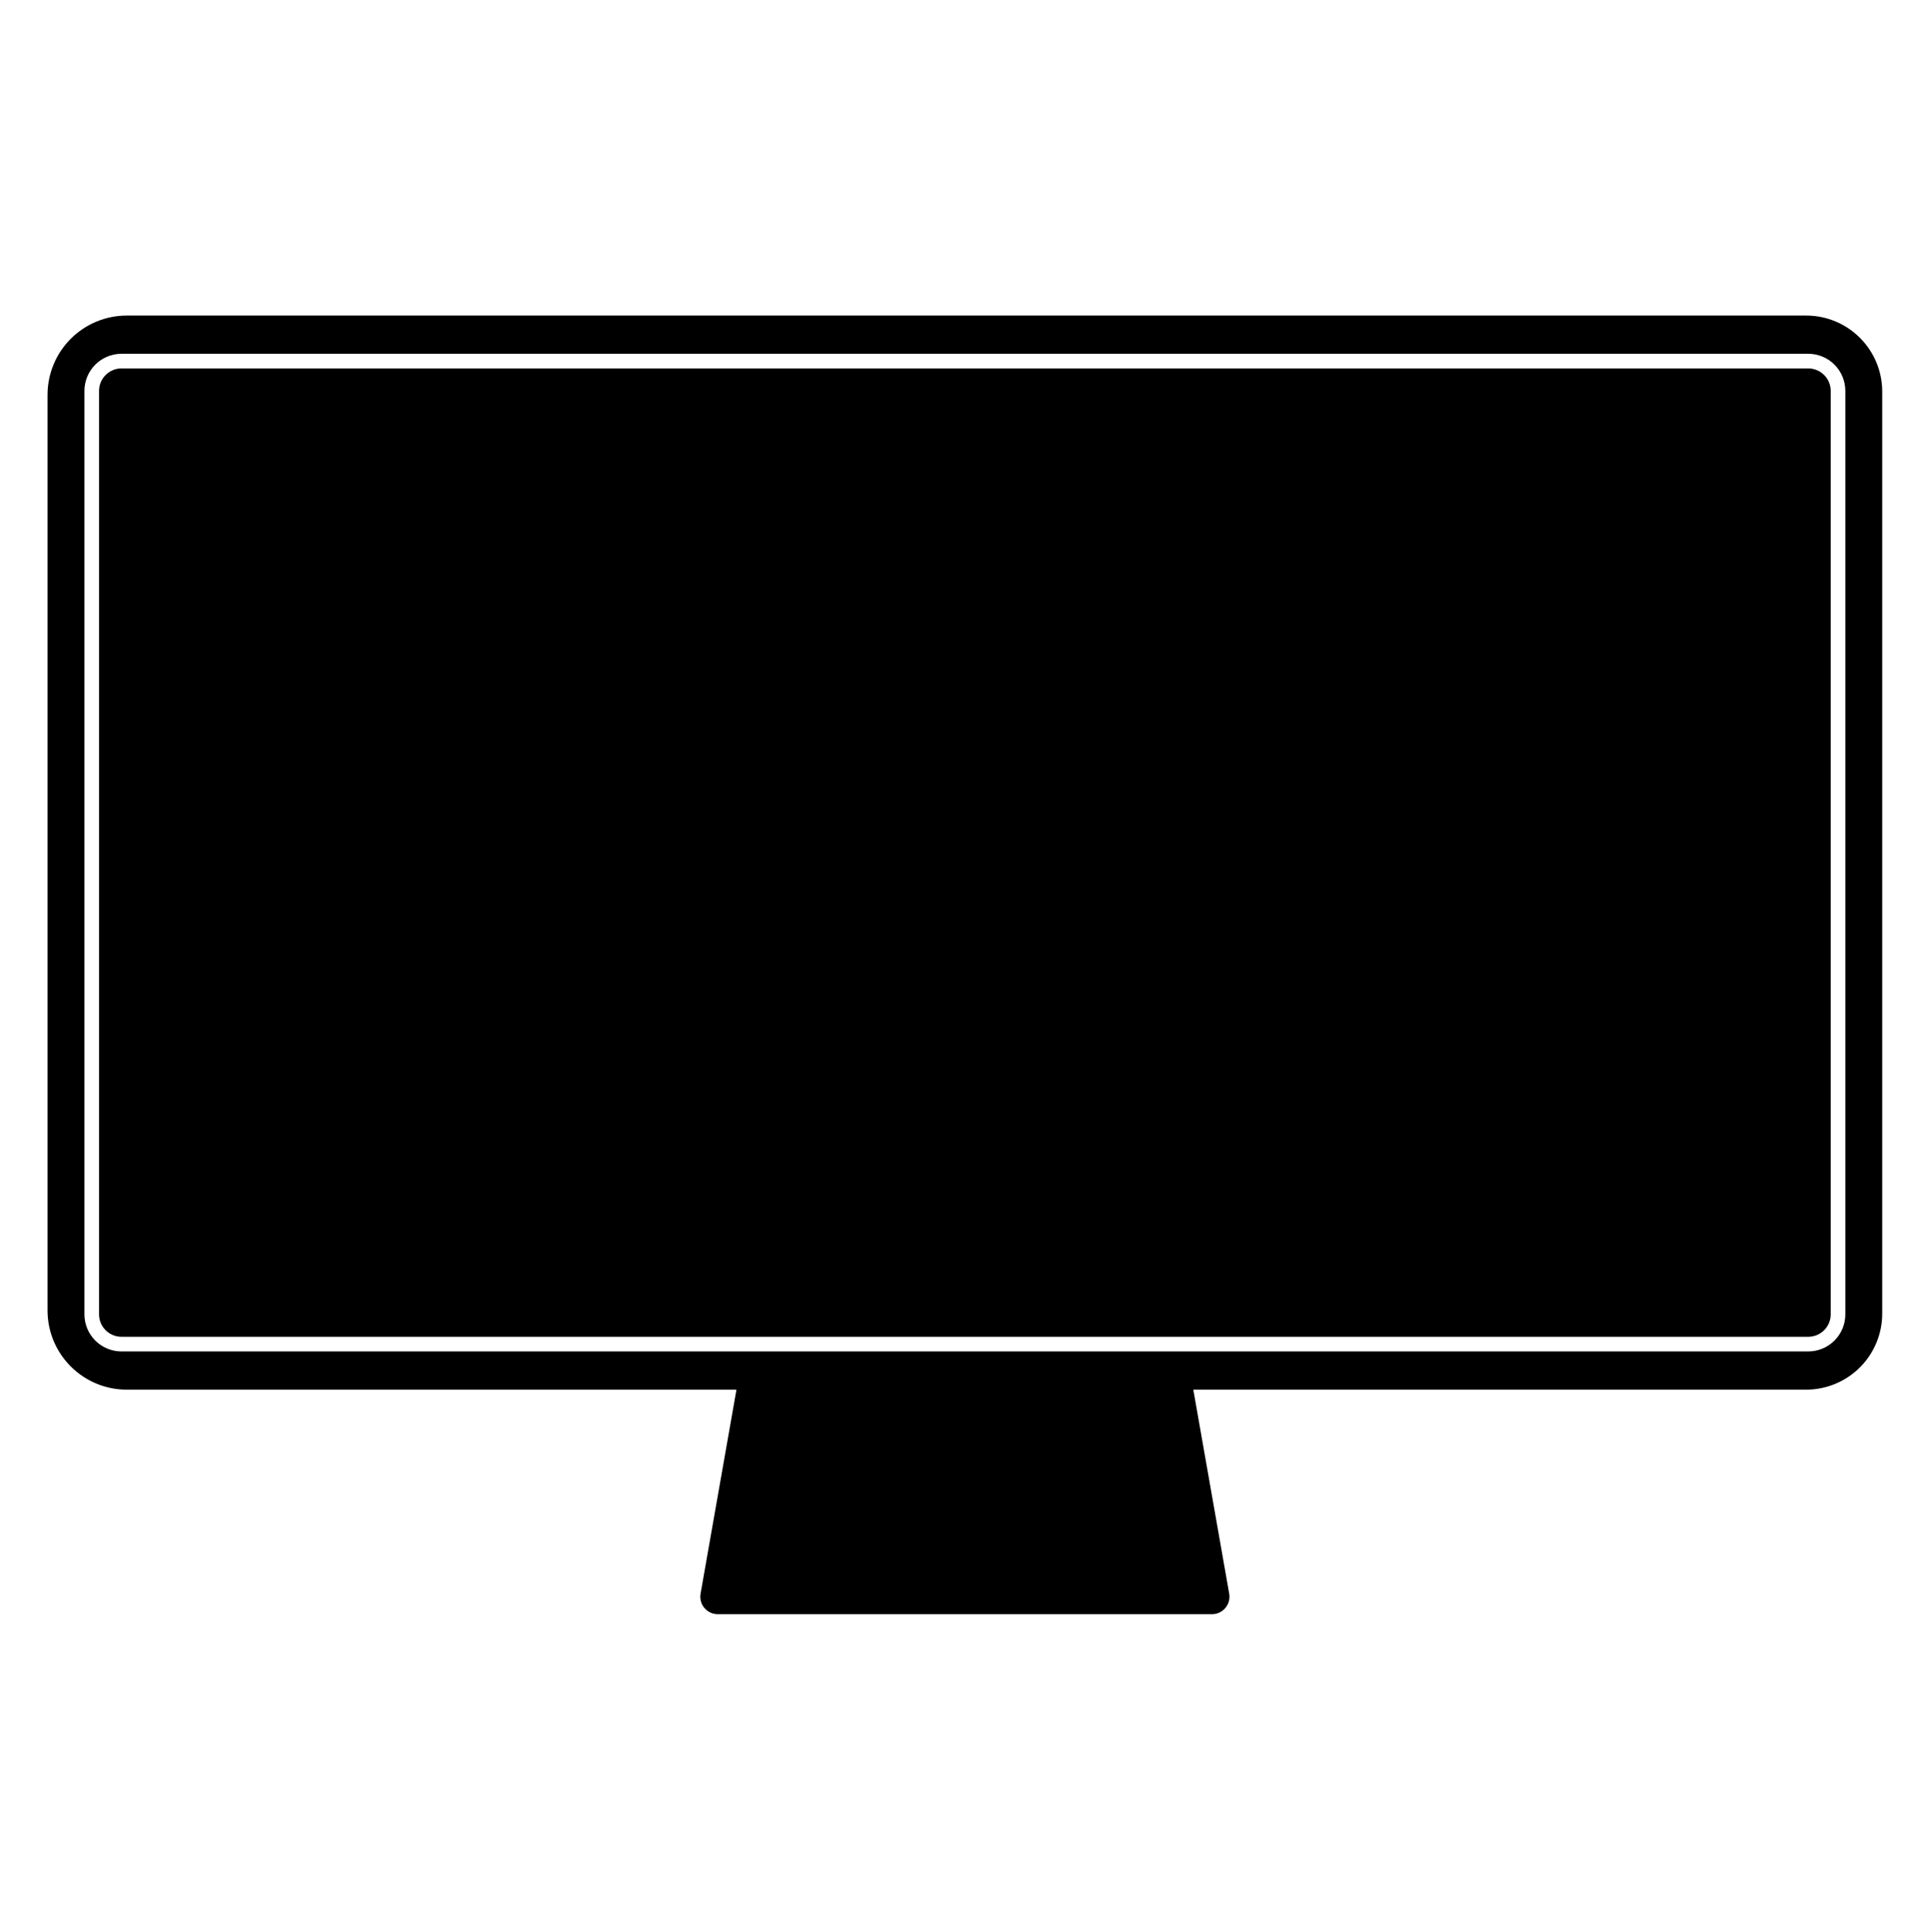
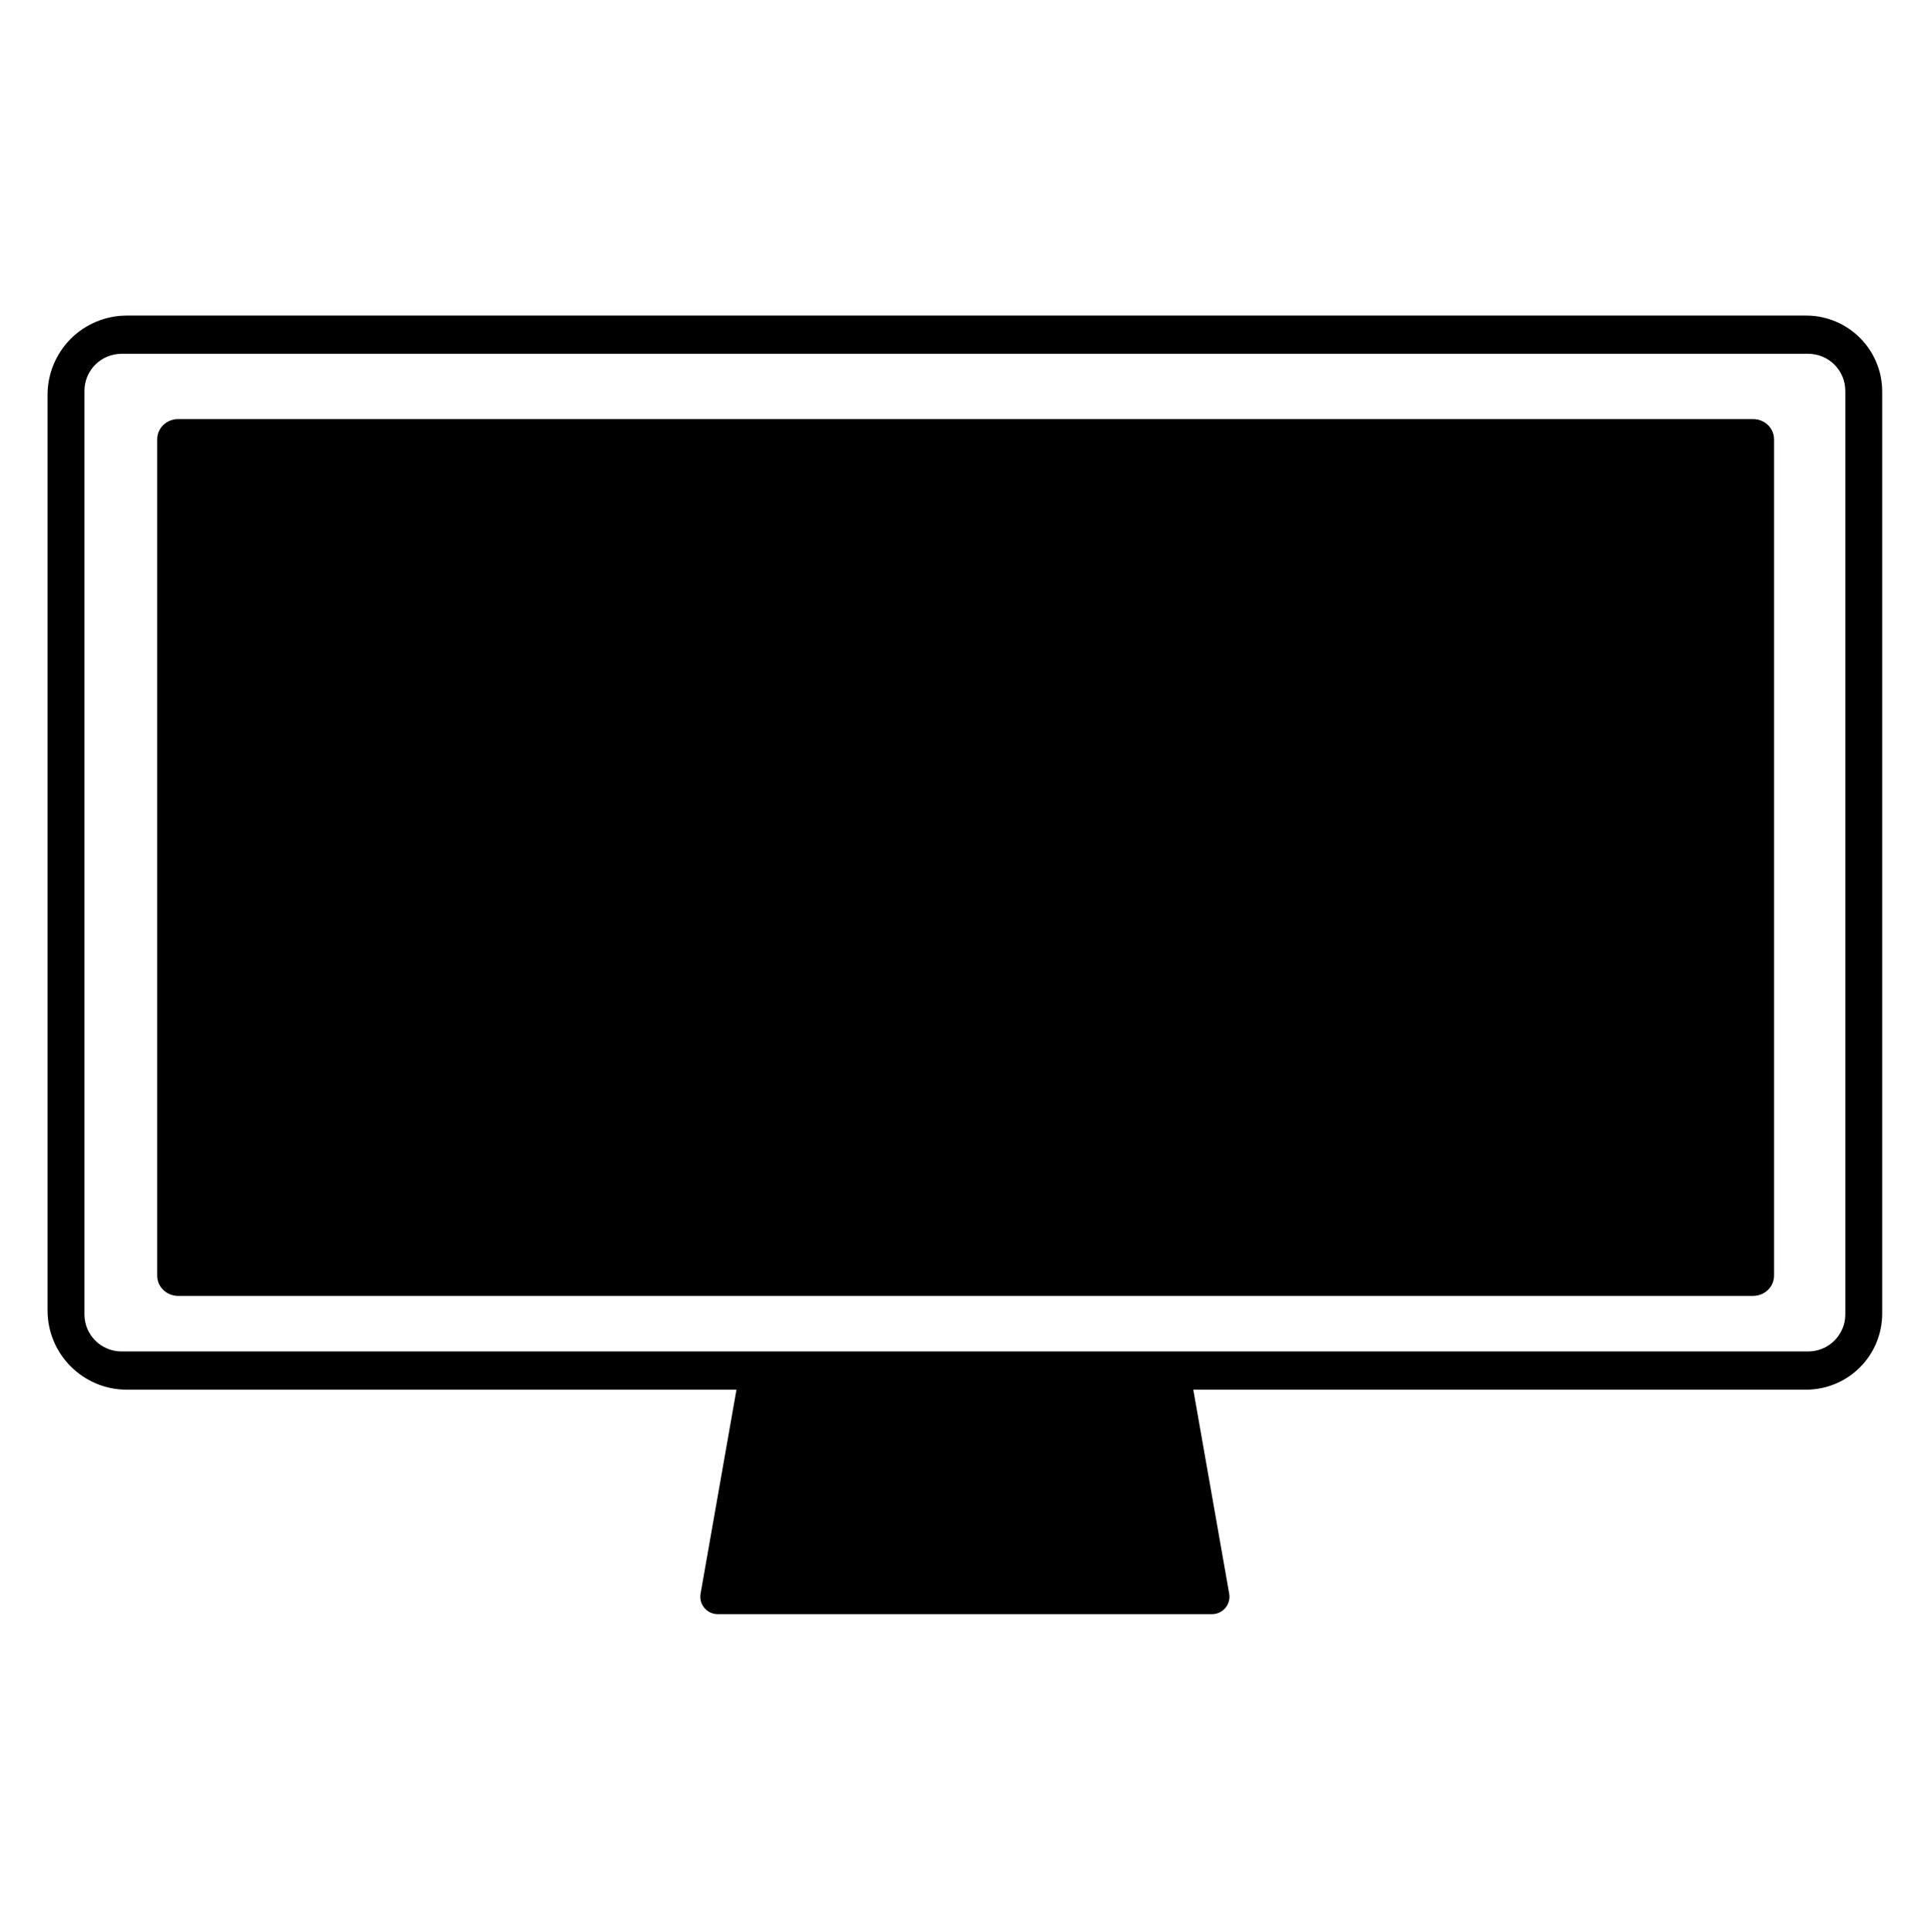
- <svg xmlns="http://www.w3.org/2000/svg" version="1.1" id="Layer_1" x="0px" y="0px" width="283.465px" height="283.465px" viewBox="0 0 283.465 283.465" enable-background="new 0 0 283.465 283.465" xml:space="preserve">
-   <path fill-rule="evenodd" clip-rule="evenodd" d="M270.856,57.371c0-1.443-0.573-2.828-1.595-3.849  c-1.021-1.021-2.404-1.595-3.849-1.595H17.837c-1.444,0-2.829,0.574-3.849,1.595c-1.021,1.021-1.595,2.406-1.594,3.849v135.552  c0,1.444,0.573,2.828,1.594,3.849c1.021,1.021,2.405,1.595,3.849,1.595h247.576c1.444,0,2.827-0.574,3.849-1.595  s1.595-2.404,1.595-3.849V57.371z M108.096,203.978H18.614c-6.426,0-11.635-5.21-11.635-11.637V57.953  c0-3.087,1.226-6.045,3.409-8.229c2.182-2.182,5.141-3.407,8.227-3.407h246.488c6.168,0,11.168,5,11.168,11.167V192.81  c0,2.961-1.176,5.802-3.271,7.896c-2.095,2.094-4.936,3.271-7.897,3.271h-89.948c0,0,3.837,21.815,5.269,29.948  c0.131,0.745-0.075,1.511-0.562,2.091c-0.487,0.581-1.205,0.916-1.964,0.916h-72.545c-0.758,0-1.477-0.335-1.964-0.916  c-0.487-0.58-0.692-1.346-0.561-2.091C104.258,225.793,108.096,203.978,108.096,203.978z M268.709,57.371v135.552  c0,0.437-0.086,0.865-0.251,1.262c-0.163,0.396-0.405,0.76-0.715,1.068c-0.309,0.31-0.673,0.551-1.068,0.716  c-0.396,0.164-0.825,0.25-1.262,0.25H17.837c-0.438,0-0.866-0.086-1.262-0.25c-0.396-0.165-0.76-0.406-1.07-0.716  c-0.309-0.309-0.55-0.673-0.714-1.068c-0.164-0.396-0.251-0.825-0.251-1.262V57.371c0-0.437,0.087-0.865,0.251-1.261  c0.164-0.396,0.406-0.76,0.714-1.069c0.31-0.31,0.674-0.551,1.07-0.714c0.396-0.164,0.824-0.251,1.262-0.251h247.576  c0.437,0,0.865,0.087,1.262,0.251c0.396,0.163,0.76,0.405,1.068,0.714c0.31,0.309,0.552,0.673,0.715,1.069  C268.623,56.505,268.709,56.934,268.709,57.371z" />
+ <svg xmlns="http://www.w3.org/2000/svg" version="1.1" id="Layer_2" x="0px" y="0px" width="283.465px" height="283.465px" viewBox="0 0 283.465 283.465" enable-background="new 0 0 283.465 283.465" xml:space="preserve">
+   <g>
+     <path d="M265.104,46.317H18.615c-3.086,0-6.045,1.225-8.227,3.407c-2.183,2.184-3.409,5.142-3.409,8.229v134.388   c0,6.427,5.209,11.638,11.635,11.638h89.482c0,0-3.838,21.814-5.268,29.946c-0.131,0.745,0.074,1.511,0.561,2.091   c0.487,0.582,1.206,0.916,1.964,0.916h72.545c0.759,0,1.477-0.334,1.963-0.916c0.488-0.58,0.693-1.346,0.563-2.091   c-1.432-8.133-5.27-29.948-5.27-29.948h89.949c2.961,0,5.801-1.177,7.896-3.271c2.096-2.095,3.271-4.935,3.271-7.896V57.484   C276.271,51.317,271.271,46.317,265.104,46.317z M270.857,192.923c0,1.445-0.573,2.828-1.596,3.849   c-1.021,1.021-2.404,1.596-3.849,1.596H17.837c-1.444,0-2.828-0.574-3.849-1.596c-1.021-1.021-1.594-2.404-1.594-3.849V57.371   c-0.001-1.443,0.573-2.828,1.594-3.849c1.02-1.021,2.405-1.595,3.849-1.595h247.575c1.445,0,2.828,0.574,3.85,1.595   s1.594,2.406,1.594,3.849h0.002V192.923z" />
+     <path d="M259.496,62.381c-0.289-0.28-0.629-0.499-0.998-0.646c-0.373-0.149-0.77-0.228-1.18-0.228H26.146   c-0.409,0-0.808,0.079-1.178,0.228c-0.369,0.147-0.709,0.365-0.999,0.646c-0.287,0.28-0.514,0.609-0.667,0.968   c-0.152,0.358-0.233,0.746-0.233,1.142v122.738c0,0.397,0.081,0.785,0.233,1.145c0.153,0.356,0.379,0.686,0.667,0.967   c0.29,0.279,0.63,0.499,0.999,0.647c0.371,0.148,0.77,0.227,1.178,0.227h231.173c0.41,0,0.811-0.078,1.18-0.227   s0.707-0.368,0.998-0.647c0.287-0.279,0.514-0.609,0.666-0.967c0.154-0.361,0.234-0.747,0.234-1.145V64.491   c0-0.396-0.08-0.785-0.234-1.142C260.01,62.991,259.783,62.661,259.496,62.381z" />
+   </g>
</svg>
